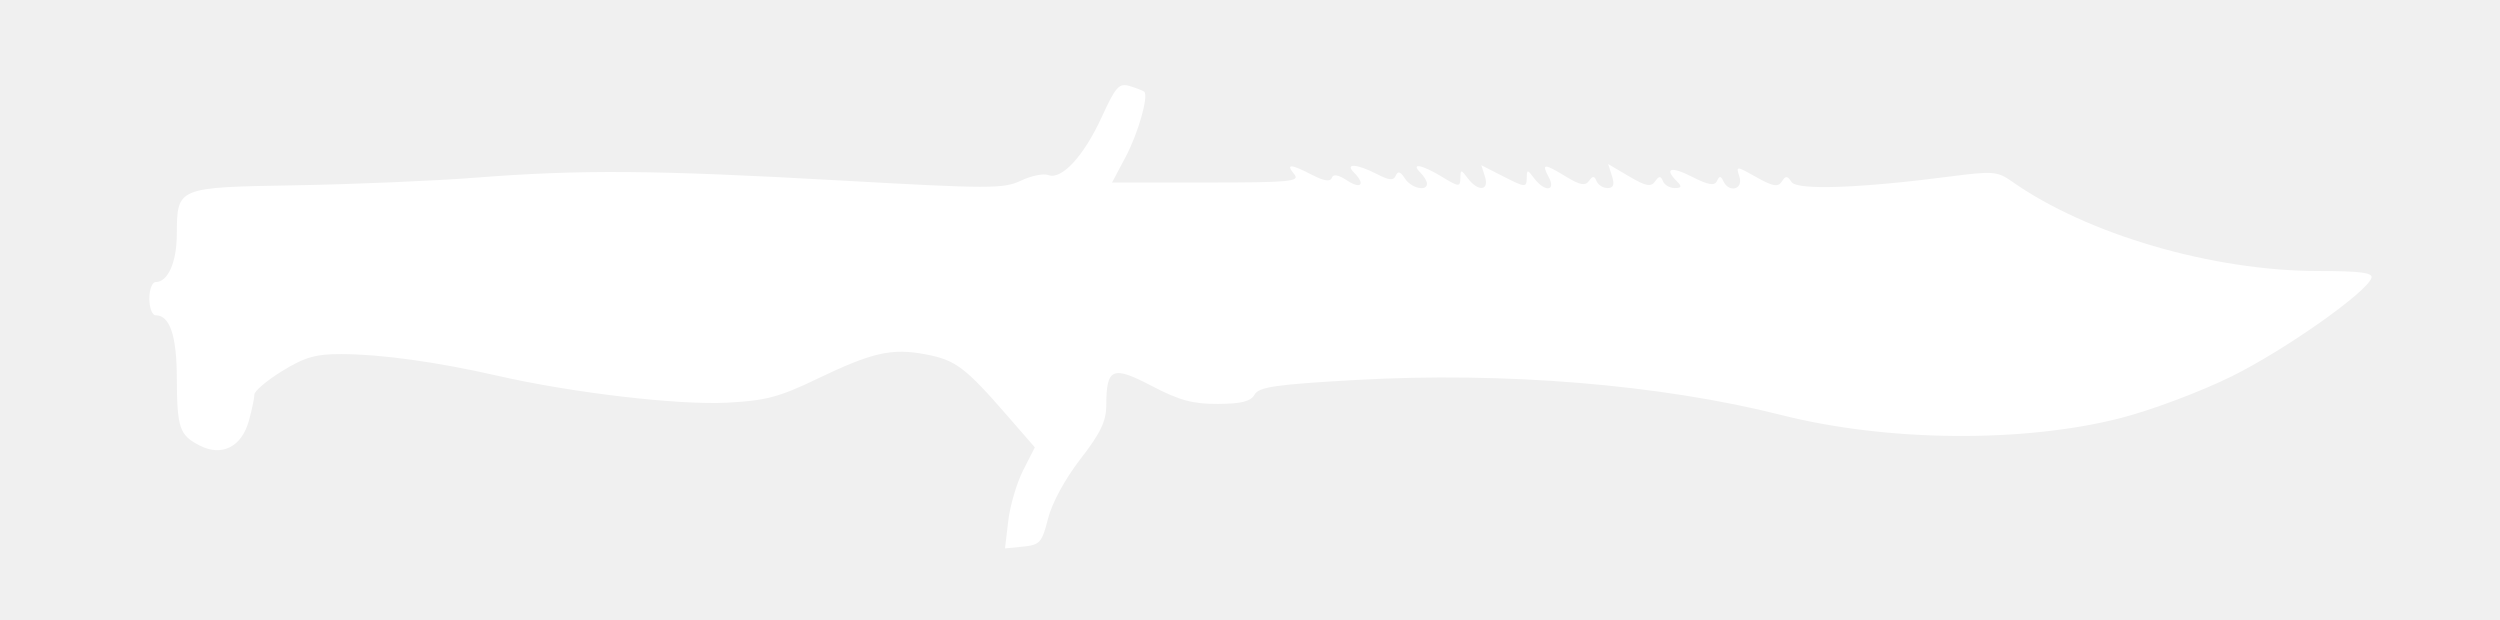
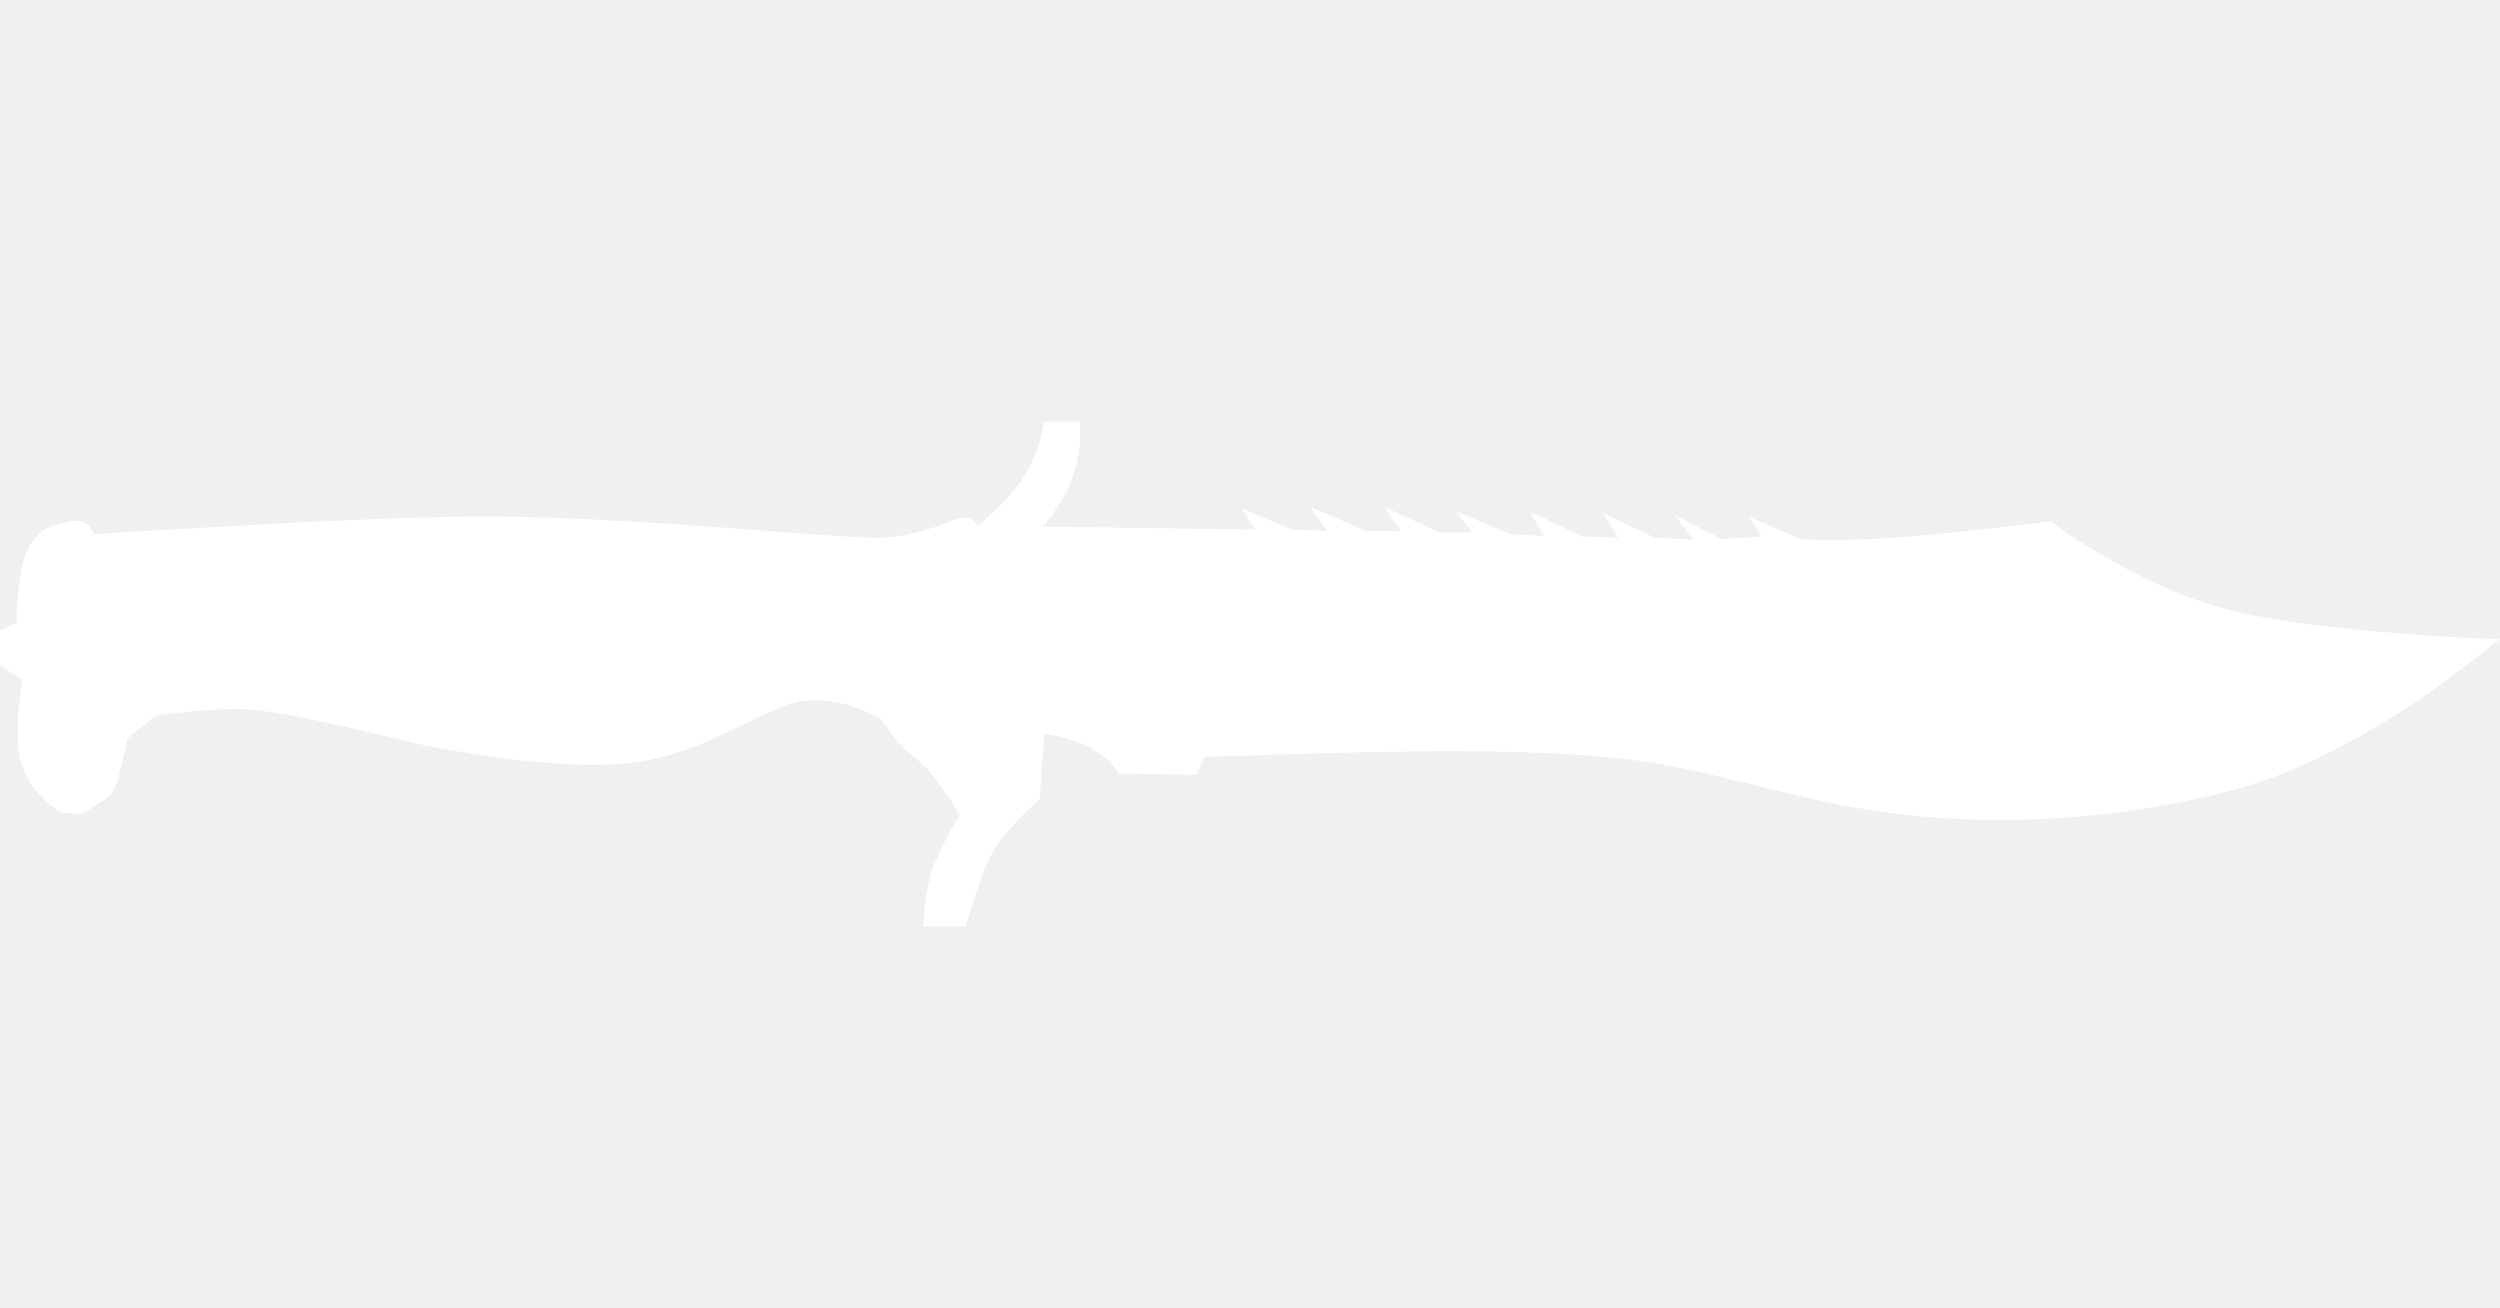
- <svg xmlns="http://www.w3.org/2000/svg" viewBox="0 0 452 112" version="1.1" fill="white">
-   <path d="M 199.177 21.194 C 195.948 28.231, 191.941 32.575, 189.533 31.651 C 188.671 31.320, 186.443 31.775, 184.582 32.662 C 181.468 34.147, 178.868 34.144, 151.850 32.625 C 118.304 30.739, 105.065 30.637, 86 32.122 C 78.575 32.700, 63.973 33.319, 53.551 33.499 C 31.859 33.872, 32.022 33.804, 31.968 42.441 C 31.937 47.446, 30.347 51, 28.140 51 C 27.513 51, 27 52.350, 27 54 C 27 55.650, 27.513 57, 28.140 57 C 30.689 57, 31.937 60.642, 31.968 68.168 C 32.006 77.402, 32.420 78.649, 36.073 80.538 C 40.087 82.613, 43.677 80.823, 44.991 76.091 C 45.540 74.116, 45.991 71.976, 45.994 71.336 C 45.997 70.695, 48.257 68.783, 51.015 67.086 C 55.106 64.568, 57.087 64.004, 61.765 64.020 C 68.967 64.045, 79.035 65.445, 90 67.947 C 103.549 71.039, 122.630 73.270, 131.529 72.803 C 138.404 72.442, 140.913 71.781, 147.588 68.569 C 157.715 63.696, 161.212 62.902, 167.389 64.074 C 172.773 65.095, 174.510 66.403, 182.150 75.193 L 187.099 80.886 184.994 85.011 C 183.837 87.280, 182.623 91.389, 182.297 94.143 L 181.704 99.149 184.997 98.824 C 188.013 98.527, 188.393 98.098, 189.494 93.739 C 190.206 90.918, 192.592 86.537, 195.348 82.987 C 198.975 78.317, 200.003 76.171, 200.015 73.249 C 200.043 66.511, 201.118 66.056, 208.233 69.778 C 213.219 72.386, 215.665 73.051, 220.200 73.028 C 224.450 73.007, 226.137 72.578, 226.829 71.341 C 227.603 69.958, 230.656 69.517, 245.129 68.699 C 271.966 67.182, 300.249 69.515, 322.134 75.052 C 341.234 79.884, 365.914 80.092, 383.477 75.570 C 389.027 74.140, 397.899 70.805, 403.477 68.052 C 413.080 63.311, 427.907 52.872, 428.760 50.250 C 429.067 49.306, 426.722 49, 419.194 49 C 400.003 49, 377.280 42.358, 363.719 32.784 C 361.165 30.980, 360.271 30.908, 352.719 31.893 C 336.309 34.035, 324.891 34.436, 323.904 32.904 C 323.164 31.755, 322.846 31.739, 322.150 32.817 C 321.470 33.870, 320.553 33.715, 317.574 32.042 C 313.869 29.961, 313.853 29.960, 314.492 31.975 C 315.213 34.245, 312.605 34.940, 311.583 32.750 C 311.124 31.766, 310.877 31.762, 310.423 32.731 C 309.992 33.650, 308.850 33.454, 305.923 31.961 C 302.089 30.005, 300.802 30.402, 303.200 32.800 C 304.133 33.733, 304.041 34, 302.783 34 C 301.894 34, 300.938 33.438, 300.659 32.750 C 300.260 31.766, 299.956 31.778, 299.231 32.808 C 298.497 33.851, 297.546 33.665, 294.534 31.887 L 290.757 29.659 291.446 31.830 C 291.942 33.391, 291.719 34, 290.651 34 C 289.834 34, 288.938 33.438, 288.659 32.750 C 288.263 31.772, 287.964 31.765, 287.287 32.717 C 286.630 33.643, 285.646 33.463, 283.187 31.967 C 279.129 29.500, 278.665 29.505, 280 32 C 281.381 34.581, 279.312 34.780, 277.392 32.250 C 276.129 30.586, 276.062 30.587, 276.032 32.270 C 276.002 33.914, 275.708 33.892, 271.912 31.955 L 267.824 29.869 268.479 31.935 C 269.296 34.507, 267.263 34.715, 265.392 32.250 C 264.137 30.596, 264.062 30.595, 264.032 32.235 C 264.003 33.833, 263.743 33.814, 260.750 31.989 C 257.136 29.786, 254.949 29.349, 256.800 31.200 C 257.460 31.860, 258 32.760, 258 33.200 C 258 34.695, 255.105 34.008, 253.992 32.250 C 253.209 31.014, 252.731 30.863, 252.364 31.735 C 251.962 32.688, 251.186 32.631, 248.971 31.485 C 245.359 29.617, 243.060 29.460, 244.800 31.200 C 246.912 33.312, 246.084 34.285, 243.575 32.641 C 241.962 31.584, 241.026 31.422, 240.781 32.158 C 240.532 32.903, 239.382 32.732, 237.256 31.632 C 233.330 29.602, 232.394 29.564, 234 31.500 C 235.098 32.823, 233.232 33, 218.151 33 L 201.056 33 203.501 28.402 C 205.779 24.117, 207.714 17.328, 206.870 16.578 C 206.667 16.397, 205.503 15.942, 204.285 15.568 C 202.327 14.966, 201.736 15.618, 199.177 21.194" stroke="none" fill-rule="evenodd" />
+ <svg xmlns="http://www.w3.org/2000/svg" version="1.1" x="0px" y="0px" width="61.193px" height="32px" viewBox="0 0 61.193 32" enable-background="new 0 0 61.193 32" xml:space="preserve">
+   <g id="Selected_Items">
+     <g>
+       <g id="Selected_Items_26_">
+         <path fill-rule="evenodd" clip-rule="evenodd" fill="#FFFFFF" d="M60.604,16.104c-0.443,0.344-0.894,0.677-1.349,0.996     c-0.049,0.037-0.104,0.074-0.166,0.111c-1.674,1.096-3.17,1.81-4.487,2.142c-1.613,0.419-3.237,0.653-4.875,0.702     c-1.699,0.062-3.342-0.074-4.93-0.406c-0.628-0.136-1.286-0.29-1.977-0.462c-0.786-0.197-1.262-0.308-1.421-0.332     c-0.911-0.21-1.988-0.346-3.232-0.406c-1.268-0.073-3.096-0.08-5.483-0.019l-3.195,0.092l-0.202,0.444l-1.921-0.038     c-0.024-0.061-0.073-0.136-0.146-0.222c-0.148-0.16-0.339-0.302-0.573-0.425c-0.234-0.11-0.485-0.197-0.757-0.259l-0.333-0.055     l-0.109,1.588l-0.445,0.425c-0.332,0.333-0.572,0.635-0.719,0.904c-0.148,0.26-0.295,0.642-0.444,1.146     c-0.086,0.246-0.152,0.462-0.202,0.646h-1.034c0-0.149,0.013-0.319,0.037-0.517c0.049-0.407,0.13-0.752,0.239-1.035     c0.124-0.282,0.259-0.56,0.406-0.831l0.204-0.332c-0.086-0.161-0.196-0.338-0.333-0.535c-0.259-0.382-0.492-0.658-0.702-0.831     c-0.222-0.159-0.437-0.376-0.645-0.646l-0.242-0.352c-0.221-0.123-0.479-0.234-0.774-0.333c-0.616-0.172-1.157-0.166-1.625,0.02     c-0.099,0.036-0.597,0.27-1.495,0.7c-0.592,0.284-1.177,0.488-1.755,0.61c-0.651,0.147-1.581,0.167-2.789,0.055     c-1.009-0.099-2.037-0.258-3.083-0.479c-1.096-0.271-1.864-0.45-2.309-0.536c-0.726-0.159-1.317-0.251-1.771-0.277     c-0.443-0.011-0.937,0.014-1.478,0.075c-0.271,0.023-0.499,0.056-0.683,0.092l-0.686,0.555l-0.146,0.664     c-0.11,0.456-0.221,0.714-0.332,0.775c-0.16,0.111-0.382,0.247-0.665,0.407l-0.479-0.037c-0.111-0.062-0.234-0.154-0.369-0.278     c-0.259-0.232-0.444-0.492-0.554-0.774c-0.124-0.284-0.166-0.732-0.13-1.348l0.093-0.851L0,16.288v-0.85l0.407-0.203     c0-0.21,0.011-0.443,0.036-0.702c0.049-0.517,0.13-0.88,0.239-1.09c0.136-0.246,0.284-0.411,0.444-0.498     c0.123-0.074,0.325-0.135,0.608-0.185c0.196-0.037,0.353,0.006,0.462,0.13c0.05,0.061,0.08,0.122,0.092,0.185     c1.157-0.074,2.444-0.149,3.86-0.223c2.856-0.159,4.968-0.228,6.333-0.203c1.219,0.013,3.016,0.104,5.392,0.276     c2.179,0.174,3.397,0.253,3.656,0.242c0.405-0.026,0.77-0.087,1.09-0.186c0.185-0.049,0.431-0.136,0.739-0.259     c0.209-0.062,0.363-0.056,0.461,0.02c0.062,0.035,0.099,0.085,0.111,0.147c0.123-0.112,0.271-0.246,0.442-0.407     c0.32-0.308,0.554-0.585,0.702-0.83c0.159-0.26,0.289-0.555,0.388-0.887l0.092-0.443h0.887v0.462     c-0.037,0.356-0.105,0.671-0.204,0.94c-0.099,0.271-0.245,0.543-0.442,0.813c-0.099,0.146-0.19,0.266-0.277,0.352l5.207,0.073     l-0.332-0.518l1.22,0.518l0.867,0.037l-0.407-0.591l1.367,0.591h0.85l-0.407-0.591l1.367,0.628h0.795l-0.407-0.518l1.33,0.555     l0.831,0.055l-0.351-0.609l1.274,0.609l0.886,0.038l-0.37-0.61l1.274,0.61l0.923,0.036l-0.442-0.592l1.163,0.592l0.961-0.074     l-0.314-0.48l1.274,0.555l0.683,0.019c0.616,0,1.292-0.031,2.032-0.093c1.206-0.111,2.344-0.233,3.415-0.369l0.37,0.277     c0.307,0.208,0.633,0.411,0.979,0.609c1.096,0.64,2.135,1.076,3.12,1.311c0.984,0.234,2.369,0.419,4.155,0.554     c0.148,0.013,0.289,0.024,0.424,0.036c0.714,0.05,1.36,0.081,1.938,0.094L60.604,16.104z" />
+       </g>
+     </g>
+   </g>
+   <g id="guides">
+ </g>
</svg>
